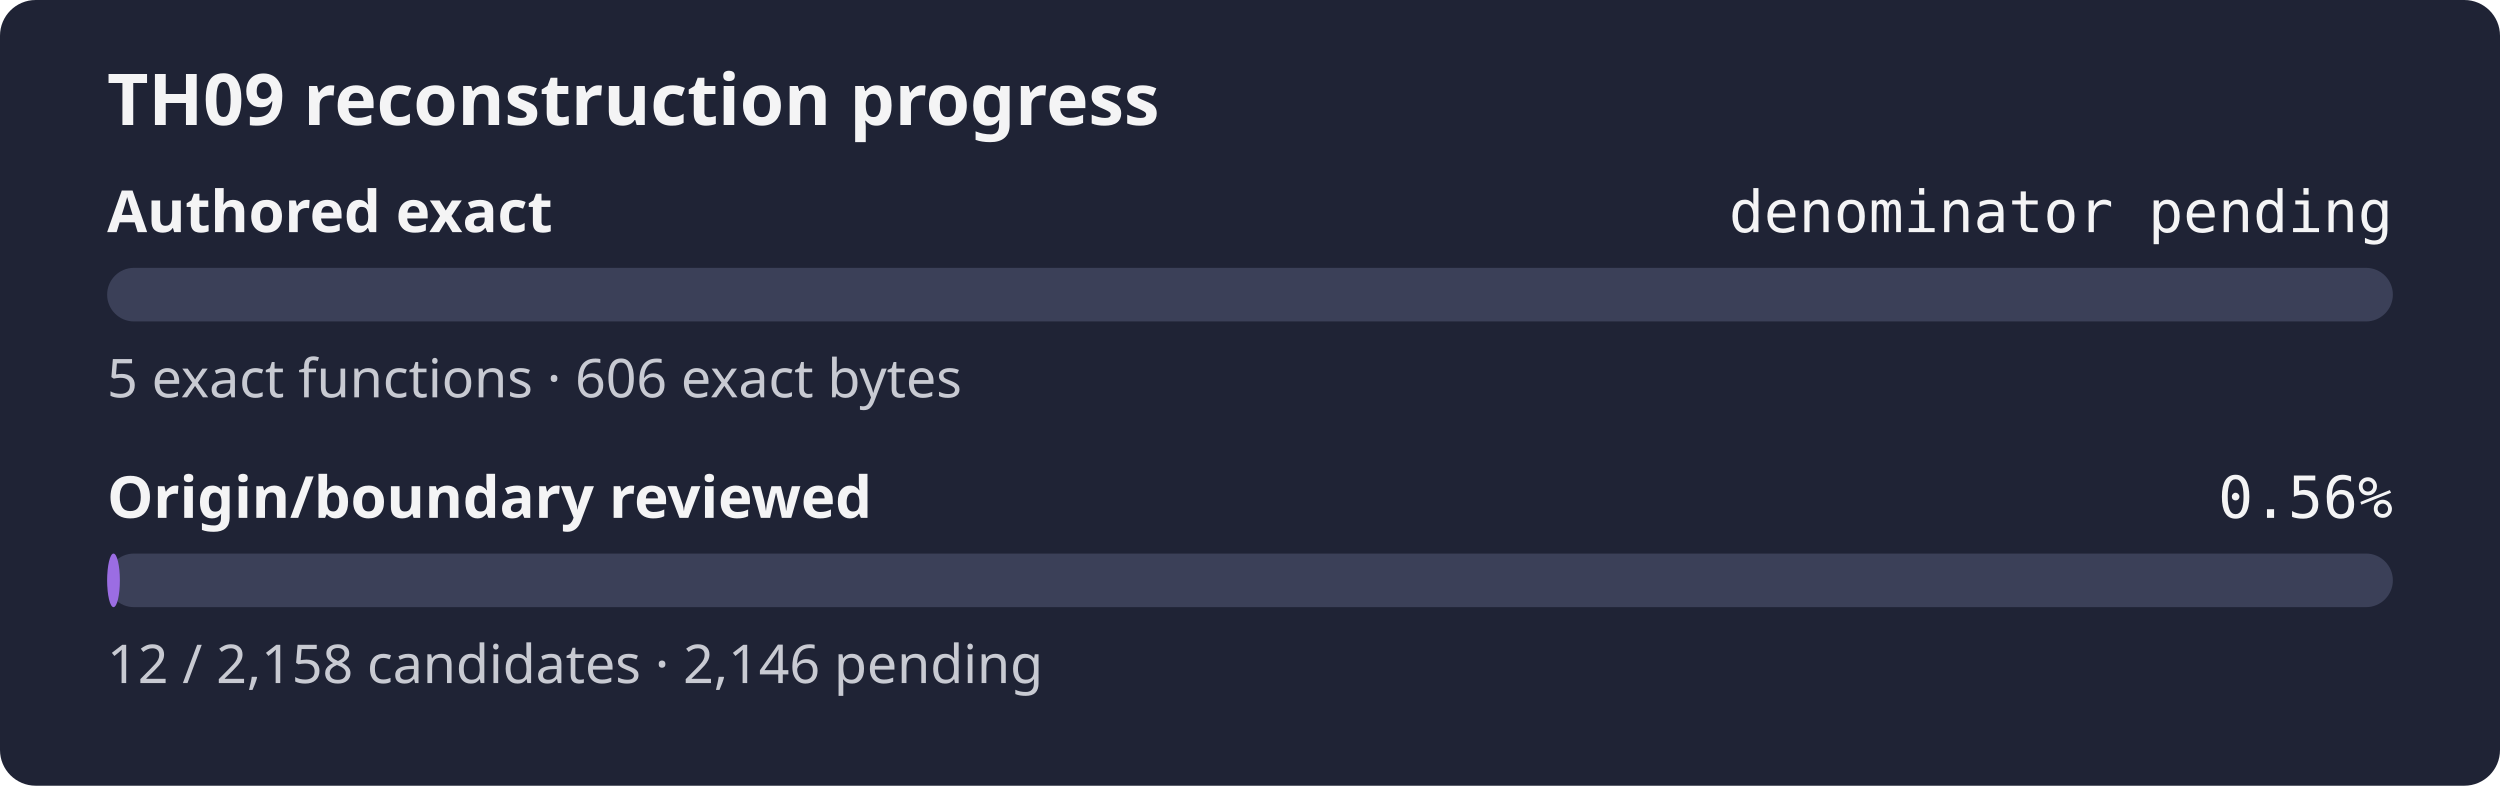
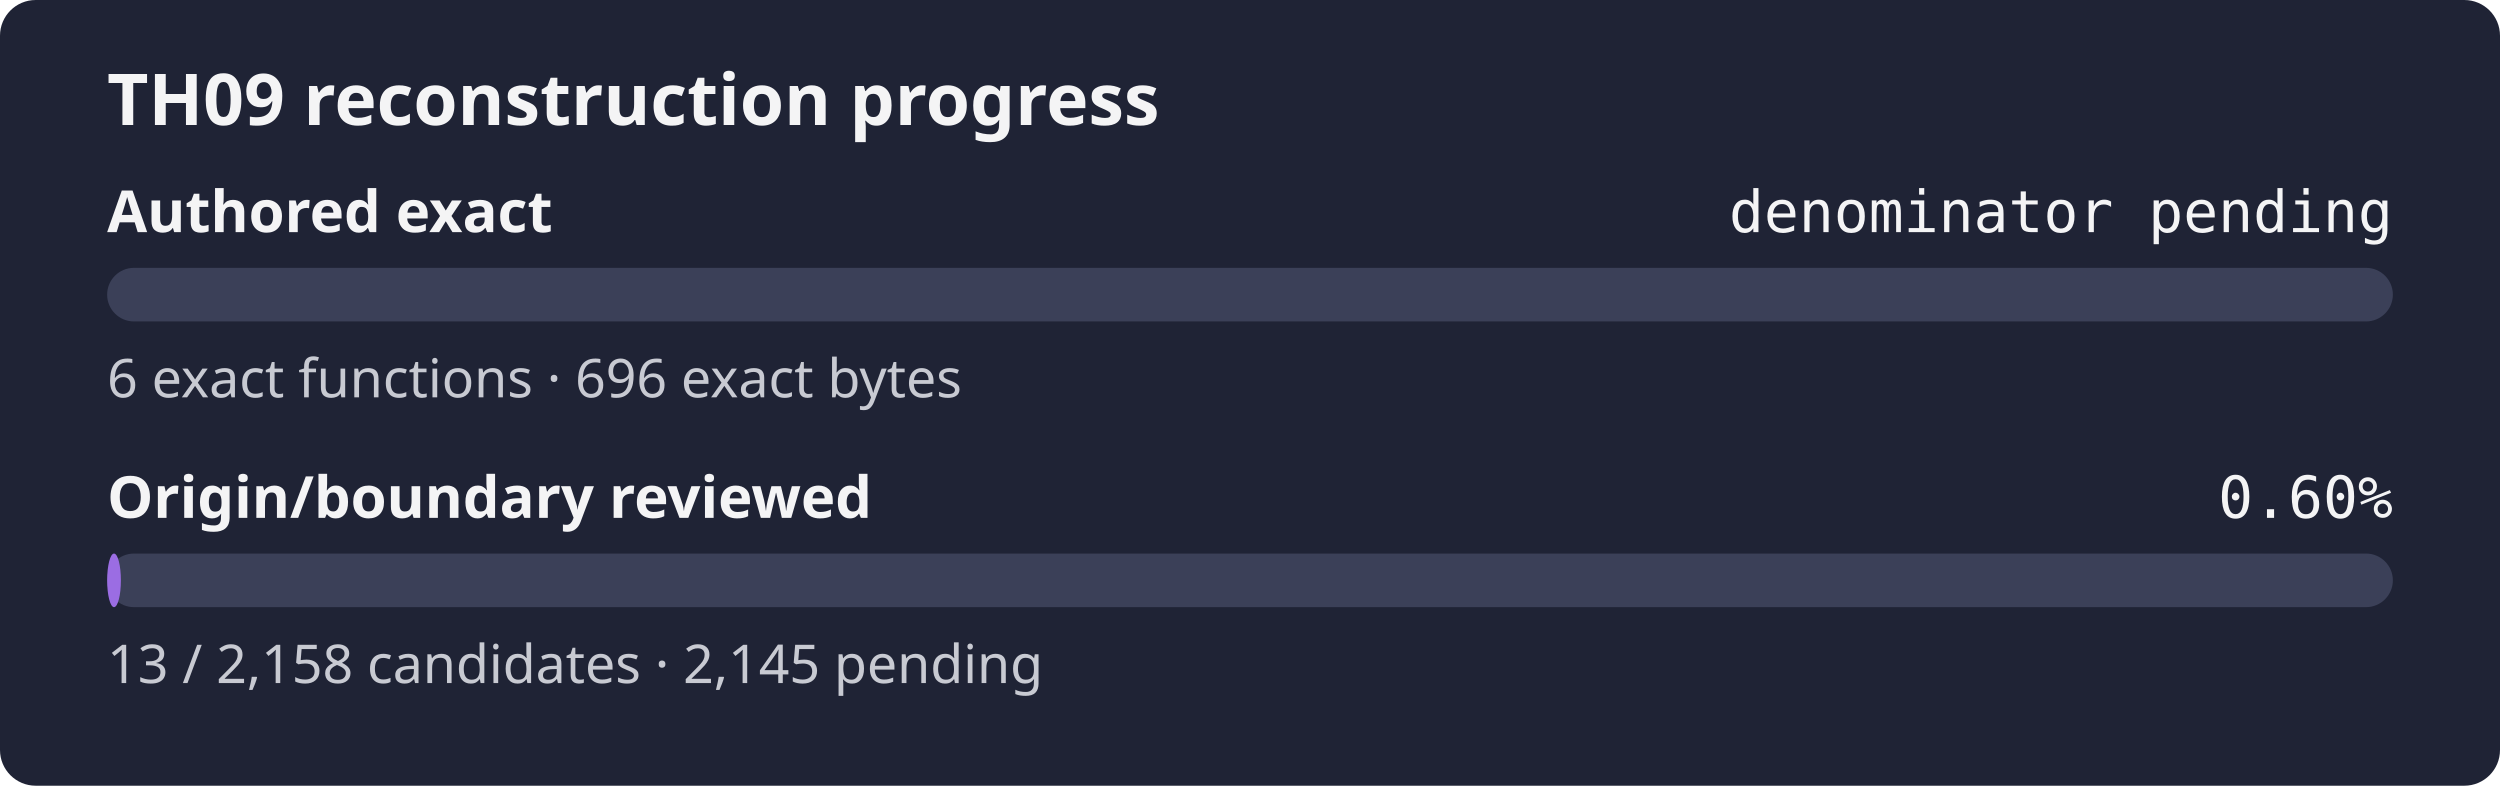
- <svg xmlns="http://www.w3.org/2000/svg" width="560" height="176" role="img" aria-label="TH09 reconstruction progress: authored exact denominator pending, origin review 0.56%">
+ <svg xmlns="http://www.w3.org/2000/svg" width="560" height="176" role="img" aria-label="TH09 reconstruction progress: authored exact denominator pending, origin review 0.60%">
  <rect width="560" height="176" rx="8" fill="#1f2335" />
  <text x="24" y="28" fill="#f4f4f5" font-family="sans-serif" font-size="16" font-weight="600">TH09 reconstruction progress</text>
  <text x="24" y="52" fill="#f4f4f5" font-family="sans-serif" font-size="13" font-weight="600">Authored exact</text>
  <text x="536" y="52" fill="#f4f4f5" text-anchor="end" font-family="monospace" font-size="13">denominator pending</text>
  <rect x="24" y="60" width="512" height="12" rx="6" fill="#3b4058" />
  <rect x="24" y="60" width="0.00" height="12" rx="6" fill="#9b6de3" />
-   <text x="24" y="89" fill="#c8cad2" font-family="sans-serif" font-size="12">5 exact functions · 606 exact bytes</text>
+   <text x="24" y="89" fill="#c8cad2" font-family="sans-serif" font-size="12">6 exact functions · 696 exact bytes</text>
  <text x="24" y="116" fill="#f4f4f5" font-family="sans-serif" font-size="13" font-weight="600">Origin/boundary reviewed</text>
-   <text x="536" y="116" fill="#f4f4f5" text-anchor="end" font-family="monospace" font-size="13">0.56%</text>
+   <text x="536" y="116" fill="#f4f4f5" text-anchor="end" font-family="monospace" font-size="13">0.60%</text>
  <rect x="24" y="124" width="512" height="12" rx="6" fill="#3b4058" />
-   <rect x="24" y="124" width="2.85" height="12" rx="6" fill="#9b6de3" />
-   <text x="24" y="153" fill="#c8cad2" font-family="sans-serif" font-size="12">12 / 2,158 candidates · 2,146 pending</text>
+   <rect x="24" y="124" width="3.08" height="12" rx="6" fill="#9b6de3" />
+   <text x="24" y="153" fill="#c8cad2" font-family="sans-serif" font-size="12">13 / 2,158 candidates · 2,145 pending</text>
</svg>
